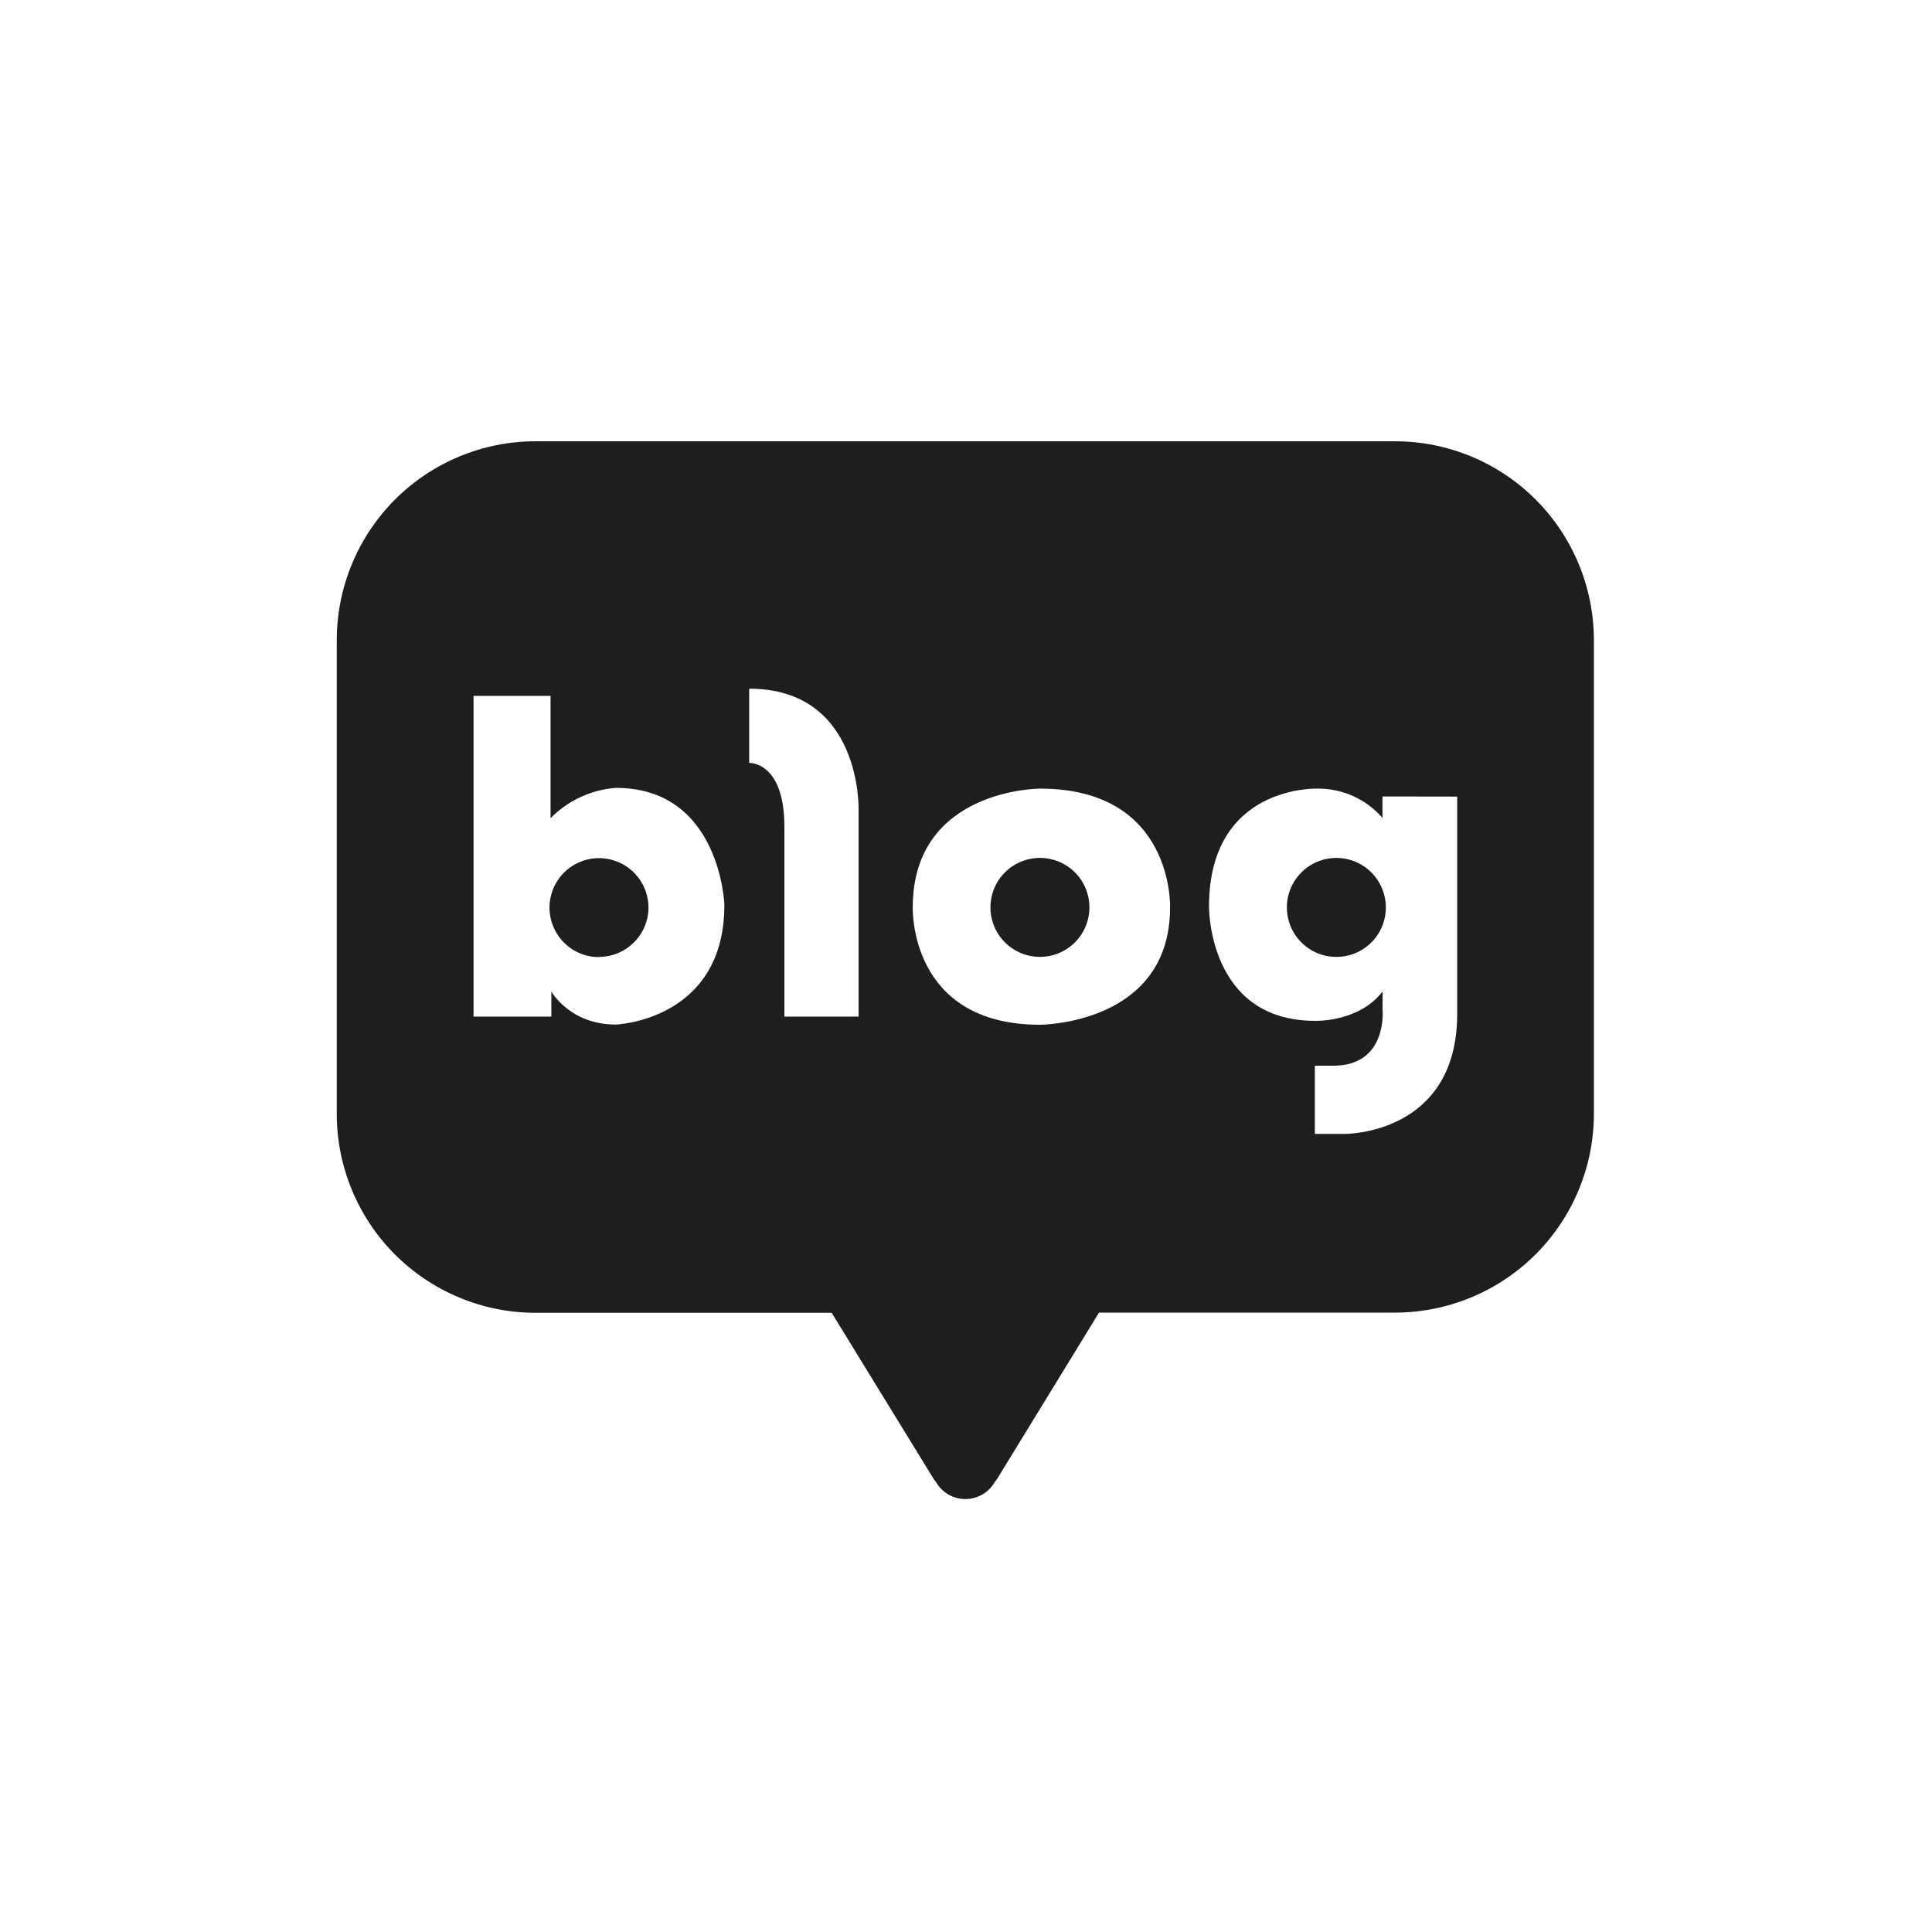
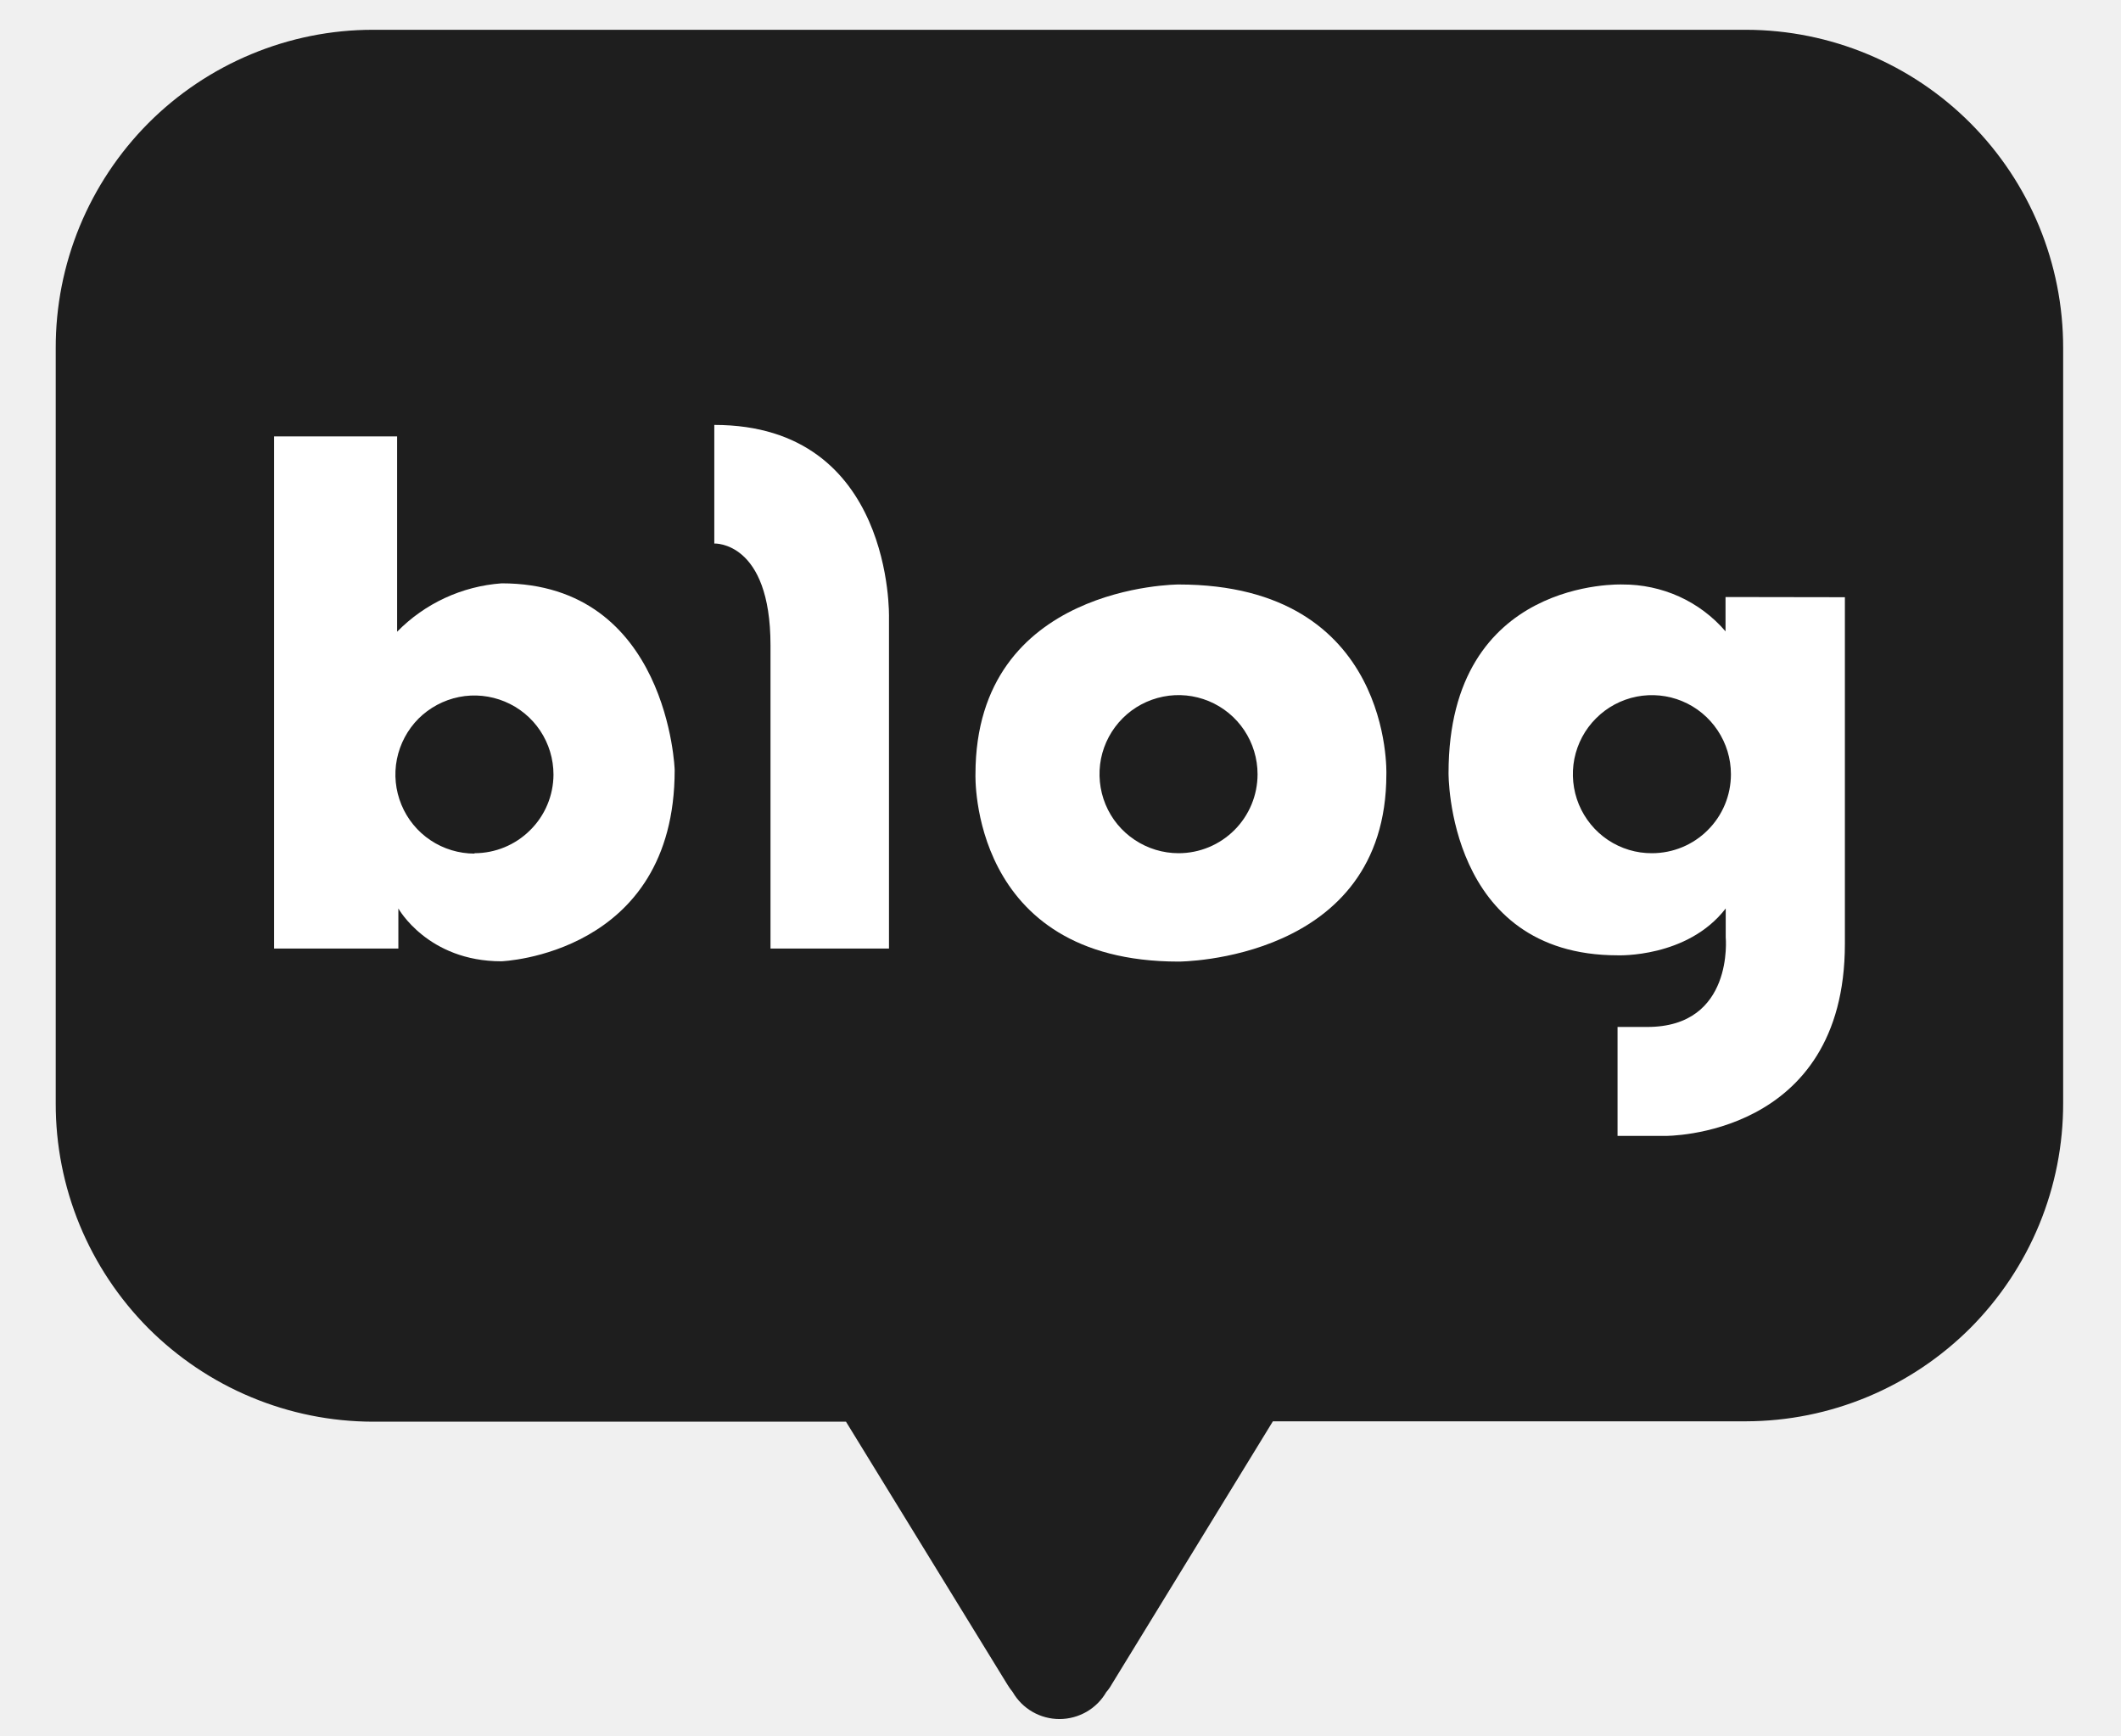
- <svg xmlns="http://www.w3.org/2000/svg" width="32" height="32" viewBox="0 0 32 32" fill="none">
-   <rect width="32" height="32" fill="white" />
-   <path d="M23.114 7.309H8.867C8.434 7.309 8.006 7.395 7.606 7.562C7.207 7.728 6.844 7.971 6.538 8.278C6.233 8.585 5.991 8.949 5.826 9.349C5.661 9.75 5.577 10.178 5.578 10.611V18.442C5.577 18.875 5.661 19.303 5.826 19.704C5.991 20.104 6.233 20.468 6.538 20.775C6.844 21.081 7.207 21.325 7.606 21.491C8.006 21.658 8.434 21.744 8.867 21.744H13.775L15.449 24.471C15.465 24.498 15.484 24.524 15.504 24.549C15.553 24.634 15.624 24.705 15.709 24.754C15.794 24.803 15.891 24.829 15.989 24.829C16.088 24.829 16.184 24.803 16.27 24.754C16.355 24.705 16.426 24.634 16.475 24.549C16.497 24.524 16.516 24.497 16.532 24.468L18.203 21.741H23.111C23.544 21.74 23.972 21.654 24.372 21.487C24.771 21.321 25.134 21.077 25.44 20.771C25.745 20.464 25.987 20.1 26.152 19.7C26.317 19.299 26.401 18.871 26.4 18.438V10.609C26.401 9.736 26.056 8.898 25.44 8.279C24.824 7.66 23.987 7.311 23.114 7.309Z" fill="#1E1E1E" />
-   <path d="M10.203 13.05C9.792 13.08 9.407 13.258 9.119 13.552V11.526H7.843V16.838H9.132V16.422C9.132 16.422 9.436 16.97 10.201 16.97C10.201 16.97 11.998 16.904 11.998 14.988C12 14.992 11.934 13.05 10.203 13.05ZM9.922 15.853C9.76 15.853 9.601 15.805 9.466 15.715C9.331 15.625 9.226 15.497 9.164 15.347C9.102 15.197 9.085 15.033 9.117 14.873C9.149 14.714 9.227 14.568 9.341 14.453C9.456 14.339 9.602 14.261 9.761 14.229C9.92 14.197 10.085 14.214 10.235 14.276C10.385 14.338 10.513 14.443 10.603 14.578C10.693 14.713 10.741 14.872 10.741 15.034C10.74 15.251 10.653 15.458 10.499 15.61C10.346 15.763 10.139 15.849 9.922 15.849V15.853Z" fill="white" />
-   <path d="M12.409 11.407V12.636C12.409 12.636 12.992 12.609 12.992 13.693V16.838H14.221V13.403C14.221 13.403 14.272 11.407 12.409 11.407Z" fill="white" />
-   <path d="M17.225 13.062C17.225 13.062 15.118 13.062 15.118 15.03C15.118 15.03 15.05 16.973 17.225 16.973C17.225 16.973 19.38 16.973 19.38 15.03C19.38 15.03 19.451 13.062 17.225 13.062ZM17.225 15.849C17.063 15.849 16.904 15.801 16.77 15.711C16.634 15.621 16.529 15.493 16.467 15.343C16.405 15.193 16.389 15.028 16.42 14.869C16.452 14.71 16.53 14.564 16.645 14.449C16.759 14.335 16.905 14.257 17.065 14.225C17.224 14.193 17.389 14.21 17.539 14.272C17.688 14.334 17.817 14.439 17.907 14.574C17.997 14.709 18.044 14.868 18.044 15.03C18.044 15.247 17.958 15.455 17.804 15.609C17.651 15.762 17.442 15.849 17.225 15.849Z" fill="white" />
-   <path d="M22.898 13.192V13.548C22.766 13.394 22.602 13.271 22.417 13.188C22.233 13.104 22.032 13.061 21.829 13.062C21.829 13.062 20.025 12.987 20.025 15.017C20.025 15.017 20.006 16.908 21.78 16.908C21.78 16.908 22.503 16.937 22.9 16.422V16.72C22.9 16.72 22.989 17.651 22.087 17.651H21.778V18.781H22.273C22.273 18.781 24.136 18.8 24.136 16.789V13.194L22.898 13.192ZM22.135 15.849C21.973 15.85 21.814 15.802 21.679 15.711C21.544 15.621 21.439 15.493 21.377 15.344C21.315 15.194 21.299 15.029 21.33 14.87C21.362 14.711 21.44 14.564 21.555 14.45C21.669 14.335 21.816 14.257 21.975 14.225C22.134 14.194 22.299 14.21 22.448 14.272C22.598 14.334 22.726 14.44 22.816 14.575C22.906 14.71 22.954 14.868 22.954 15.03C22.954 15.248 22.868 15.456 22.714 15.61C22.561 15.763 22.352 15.849 22.135 15.849Z" fill="white" />
+ <svg xmlns="http://www.w3.org/2000/svg" width="22" height="18" viewBox="0 0 22 18" fill="none">
+   <path d="M18.114 0.309H3.867C3.434 0.309 3.006 0.395 2.606 0.562C2.207 0.728 1.844 0.971 1.538 1.278C1.233 1.585 0.991 1.949 0.826 2.349C0.661 2.75 0.577 3.178 0.578 3.611V11.442C0.577 11.875 0.661 12.303 0.826 12.704C0.991 13.104 1.233 13.468 1.538 13.775C1.844 14.081 2.207 14.325 2.606 14.491C3.006 14.658 3.434 14.744 3.867 14.745H8.775L10.449 17.471C10.465 17.498 10.484 17.524 10.504 17.549C10.553 17.634 10.624 17.705 10.709 17.754C10.794 17.803 10.891 17.829 10.989 17.829C11.088 17.829 11.184 17.803 11.27 17.754C11.355 17.705 11.426 17.634 11.475 17.549C11.497 17.524 11.516 17.497 11.532 17.468L13.203 14.741H18.111C18.544 14.74 18.972 14.654 19.372 14.487C19.771 14.321 20.134 14.077 20.44 13.771C20.745 13.464 20.987 13.1 21.152 12.7C21.317 12.3 21.401 11.871 21.4 11.438V3.609C21.401 2.736 21.056 1.898 20.44 1.279C19.824 0.66 18.987 0.311 18.114 0.309Z" fill="#1E1E1E" />
+   <path d="M5.203 6.05C4.792 6.08 4.407 6.258 4.119 6.552V4.526H2.843V9.838H4.132V9.422C4.132 9.422 4.436 9.97 5.201 9.97C5.201 9.97 6.998 9.904 6.998 7.988C7 7.992 6.934 6.05 5.203 6.05ZM4.922 8.853C4.76 8.853 4.601 8.805 4.466 8.715C4.331 8.625 4.226 8.497 4.164 8.347C4.102 8.197 4.085 8.033 4.117 7.873C4.149 7.714 4.227 7.568 4.341 7.453C4.456 7.339 4.602 7.261 4.761 7.229C4.92 7.197 5.085 7.214 5.235 7.276C5.385 7.338 5.513 7.443 5.603 7.578C5.693 7.713 5.741 7.872 5.741 8.034C5.74 8.251 5.653 8.458 5.499 8.61C5.346 8.763 5.138 8.849 4.922 8.849V8.853Z" fill="white" />
+   <path d="M7.409 4.407V5.637C7.409 5.637 7.992 5.609 7.992 6.693V9.838H9.221V6.403C9.221 6.403 9.272 4.407 7.409 4.407Z" fill="white" />
+   <path d="M12.225 6.062C12.225 6.062 10.118 6.062 10.118 8.03C10.118 8.03 10.05 9.973 12.225 9.973C12.225 9.973 14.38 9.973 14.38 8.03C14.38 8.03 14.451 6.062 12.225 6.062ZM12.225 8.849C12.063 8.849 11.905 8.801 11.77 8.711C11.634 8.621 11.529 8.493 11.467 8.343C11.405 8.193 11.389 8.028 11.42 7.869C11.452 7.71 11.53 7.564 11.645 7.449C11.759 7.335 11.905 7.257 12.065 7.225C12.224 7.193 12.389 7.21 12.539 7.272C12.688 7.334 12.816 7.439 12.906 7.574C12.996 7.709 13.044 7.868 13.044 8.03C13.044 8.247 12.958 8.455 12.804 8.609C12.651 8.762 12.443 8.849 12.225 8.849Z" fill="white" />
+   <path d="M17.898 6.192V6.548C17.766 6.394 17.602 6.271 17.417 6.187C17.233 6.104 17.032 6.061 16.829 6.062C16.829 6.062 15.025 5.987 15.025 8.017C15.025 8.017 15.006 9.908 16.78 9.908C16.78 9.908 17.503 9.937 17.9 9.422V9.72C17.9 9.72 17.989 10.651 17.087 10.651H16.778V11.781H17.273C17.273 11.781 19.136 11.8 19.136 9.789V6.194L17.898 6.192ZM17.135 8.849C16.973 8.85 16.814 8.802 16.679 8.712C16.544 8.622 16.439 8.493 16.377 8.344C16.315 8.194 16.299 8.029 16.33 7.87C16.362 7.711 16.44 7.564 16.555 7.45C16.669 7.335 16.816 7.257 16.975 7.225C17.134 7.194 17.299 7.21 17.448 7.272C17.598 7.334 17.726 7.44 17.816 7.575C17.906 7.71 17.954 7.868 17.954 8.03C17.954 8.248 17.868 8.456 17.714 8.609C17.561 8.763 17.352 8.849 17.135 8.849Z" fill="white" />
</svg>
